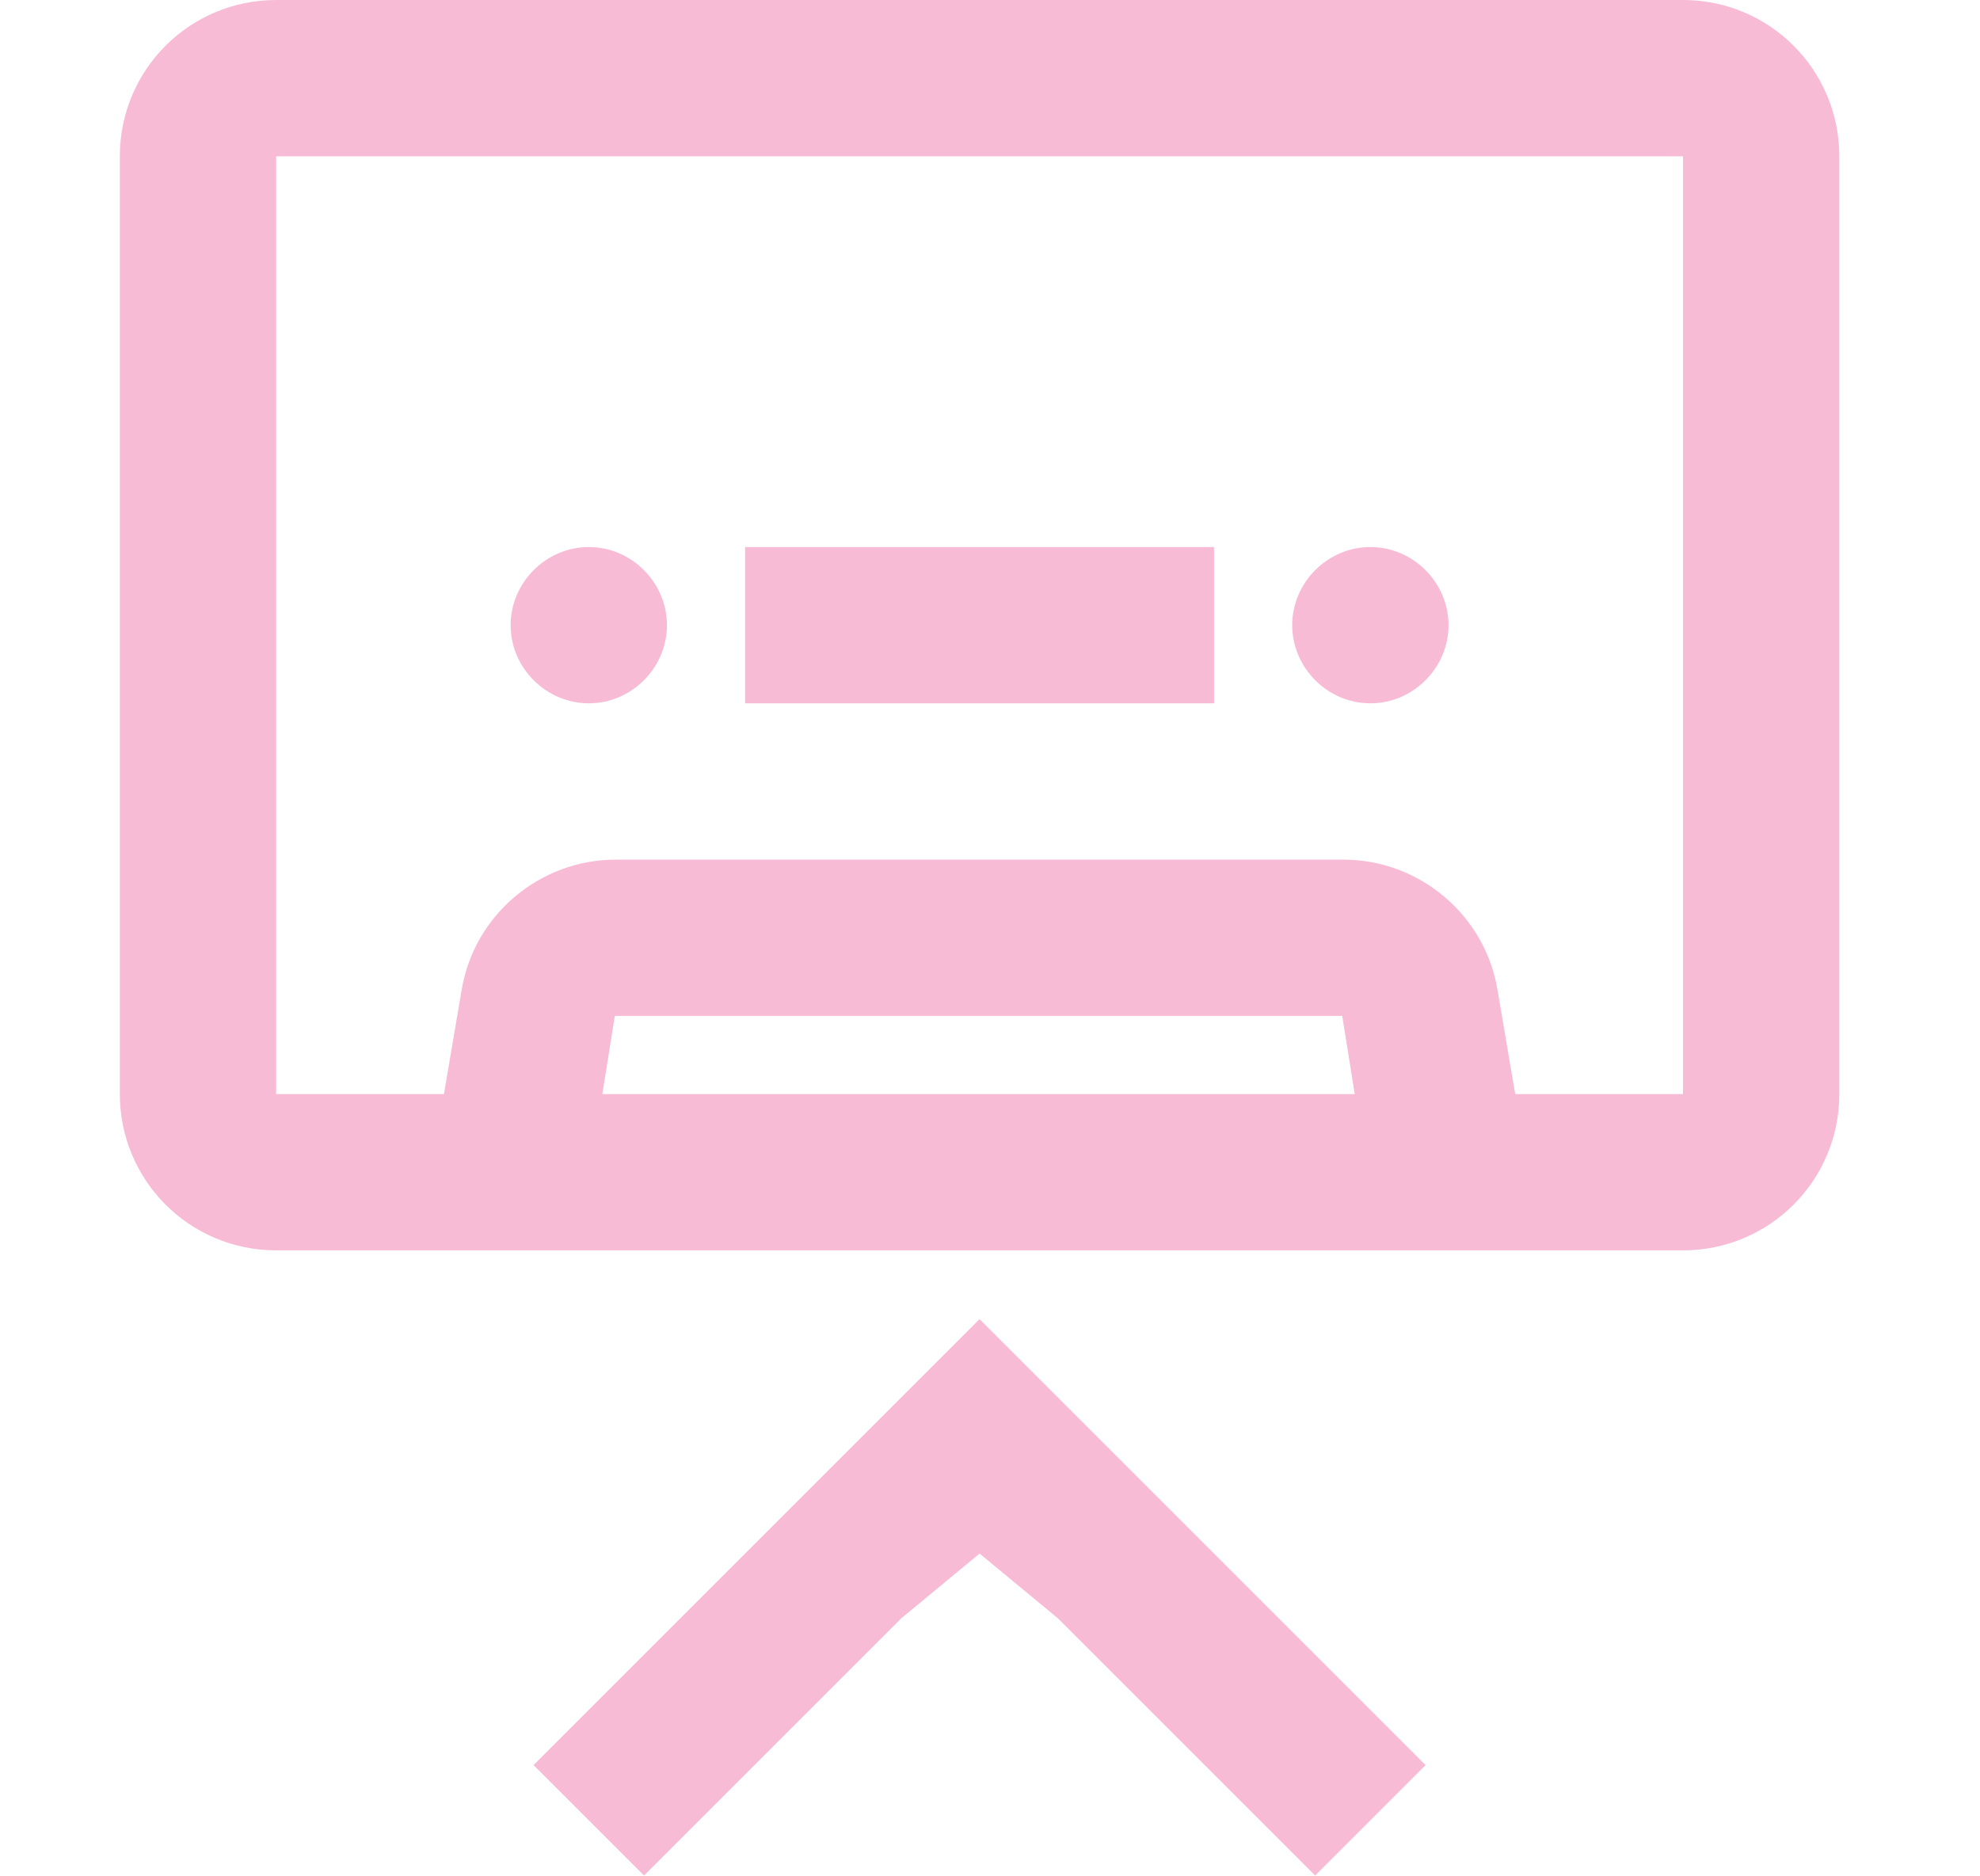
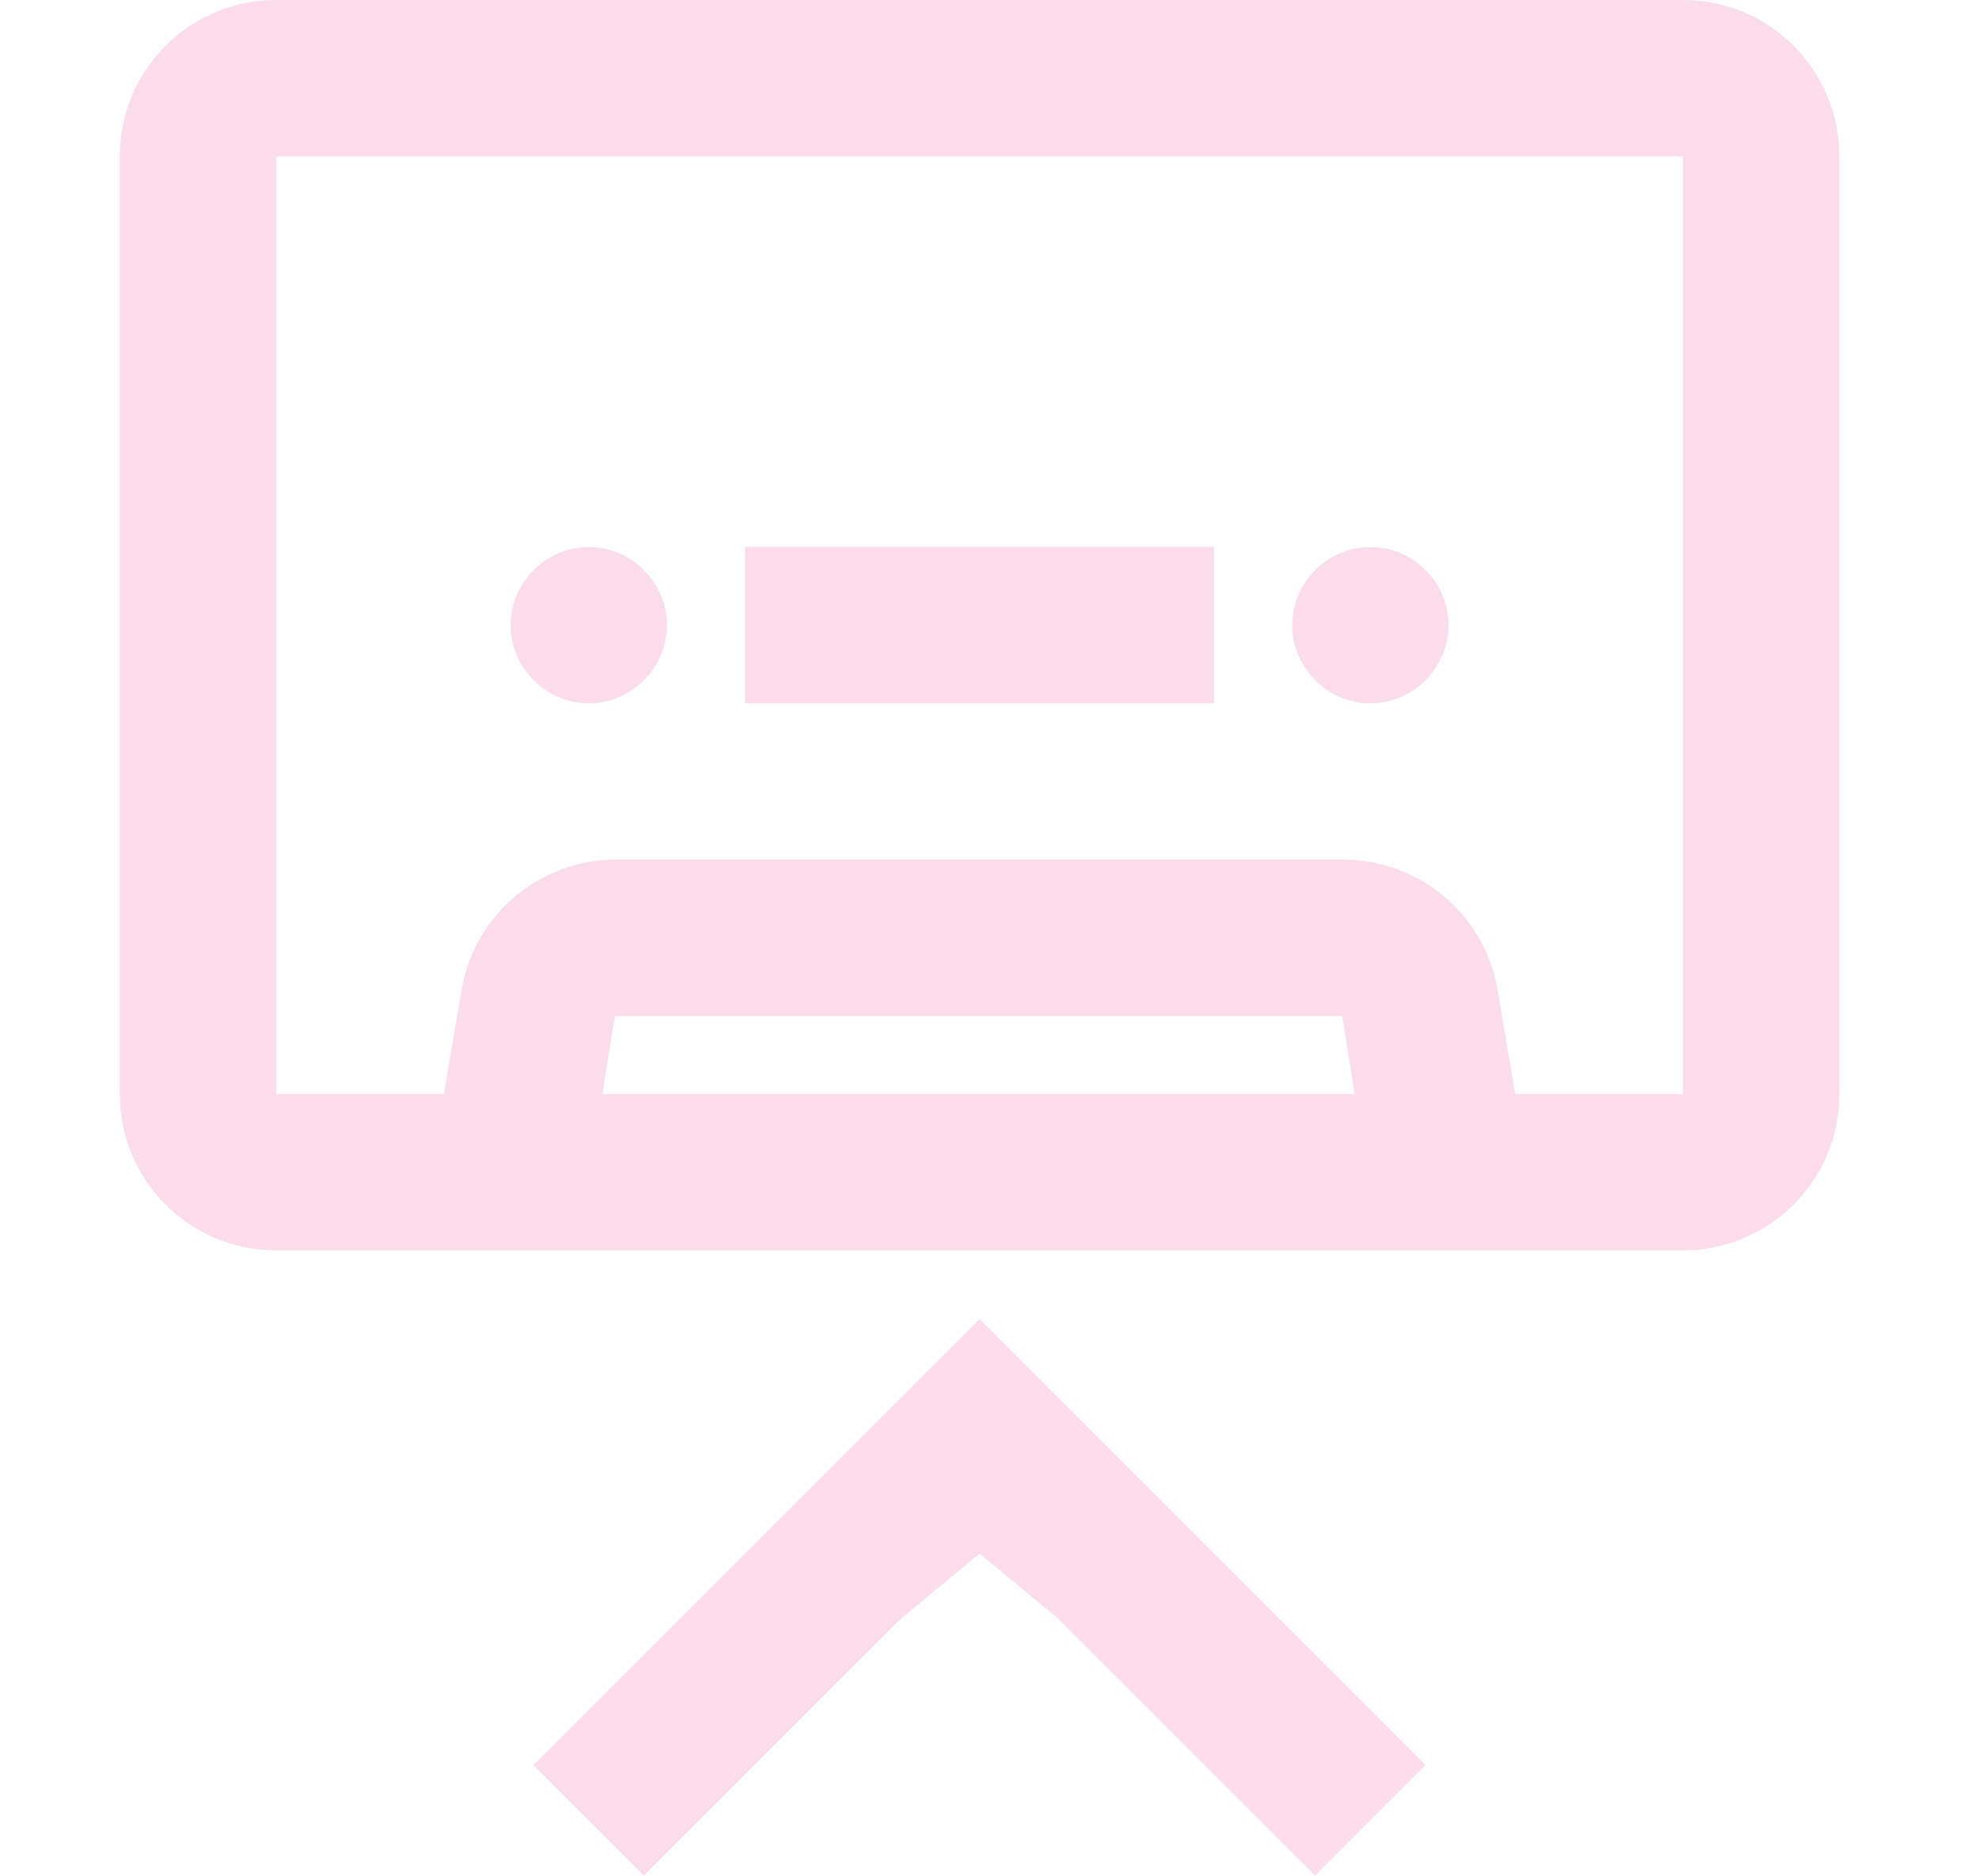
<svg xmlns="http://www.w3.org/2000/svg" id="Layer_1" version="1.1" viewBox="0 0 19 18">
  <defs>
    <style>
      .st0 {
+         opacity: .52;
+       }
+ 
+       .st0, .st1 {
        fill: #f8bbd6;
      }
    </style>
  </defs>
  <path class="st0" d="M13.9,6c0-.41-.34-.75-.75-.75s-.75.34-.75.75.34.75.75.75.75-.34.75-.75ZM5.65,5.25c.41,0,.75.34.75.75s-.34.75-.75.75-.75-.34-.75-.75.34-.75.75-.75ZM11.65,6.75v-1.5h-4.5v1.5h4.5ZM17.65,1.5C17.65.67,16.98,0,16.15,0H2.65C1.82,0,1.15.67,1.15,1.5v9c0,.83.67,1.5,1.5,1.5h13.5c.83,0,1.5-.67,1.5-1.5V1.5ZM2.65,1.5h13.5v9h-1.61l-.17-1c-.12-.72-.75-1.25-1.48-1.25h-6.98c-.73,0-1.36.53-1.48,1.25l-.17,1h-1.61s0-9,0-9ZM13.01,10.5h-7.23l.12-.75h6.98l.12.75h.01ZM9.4,14.91l.75.62,2.47,2.47,1.06-1.06-4.28-4.28-4.28,4.28,1.06,1.06,2.47-2.47s.75-.62.75-.62Z" />
-   <path class="st0" d="M-6.91,12c0-.41-.34-.75-.75-.75s-.75.34-.75.75.34.75.75.75.75-.34.75-.75ZM-15.16,11.25c.41,0,.75.34.75.75s-.34.75-.75.75-.75-.34-.75-.75.34-.75.75-.75ZM-9.16,12.75v-1.5h-4.5v1.5h4.5ZM-3.16,7.5c0-.83-.67-1.5-1.5-1.5h-13.5c-.83,0-1.5.67-1.5,1.5v9c0,.83.67,1.5,1.5,1.5H-4.66c.83,0,1.5-.67,1.5-1.5V7.5ZM-18.16,7.5H-4.66v9h-1.61l-.17-1c-.12-.72-.75-1.25-1.48-1.25h-6.98c-.73,0-1.36.53-1.48,1.25l-.17,1h-1.61s0-9,0-9ZM-7.8,16.5h-7.23l.12-.75h6.98l.12.75h.01ZM-11.41,3.09l-.75-.62L-14.63,0l-1.06,1.06,4.28,4.28L-7.13,1.06-8.19,0l-2.47,2.47s-.75.62-.75.62Z" />
+   <path class="st1" d="M-6.91,12c0-.41-.34-.75-.75-.75s-.75.34-.75.75.34.75.75.75.75-.34.75-.75ZM-15.16,11.25c.41,0,.75.34.75.75s-.34.75-.75.75-.75-.34-.75-.75.34-.75.75-.75ZM-9.16,12.75v-1.5h-4.5v1.5h4.5ZM-3.16,7.5c0-.83-.67-1.5-1.5-1.5h-13.5c-.83,0-1.5.67-1.5,1.5v9c0,.83.67,1.5,1.5,1.5H-4.66c.83,0,1.5-.67,1.5-1.5V7.5ZM-18.16,7.5H-4.66v9h-1.61l-.17-1c-.12-.72-.75-1.25-1.48-1.25h-6.98c-.73,0-1.36.53-1.48,1.25l-.17,1h-1.61s0-9,0-9ZM-7.8,16.5h-7.23l.12-.75h6.98l.12.75h.01ZM-11.41,3.09l-.75-.62L-14.63,0l-1.06,1.06,4.28,4.28L-7.13,1.06-8.19,0l-2.47,2.47s-.75.62-.75.62Z" />
</svg>
